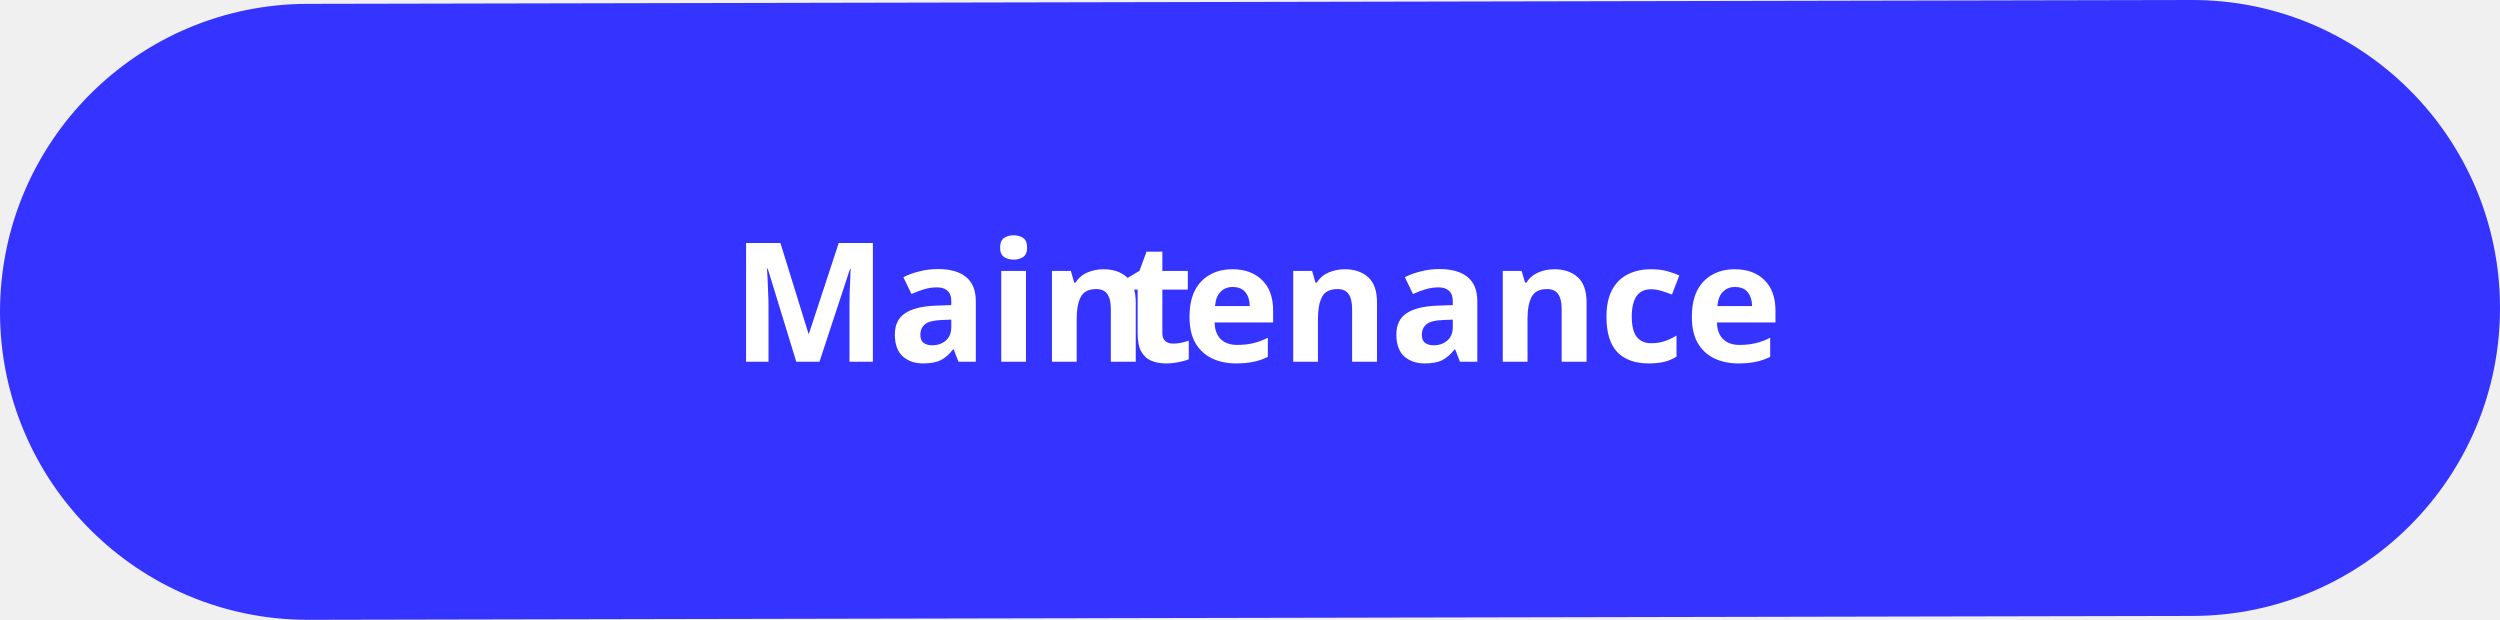
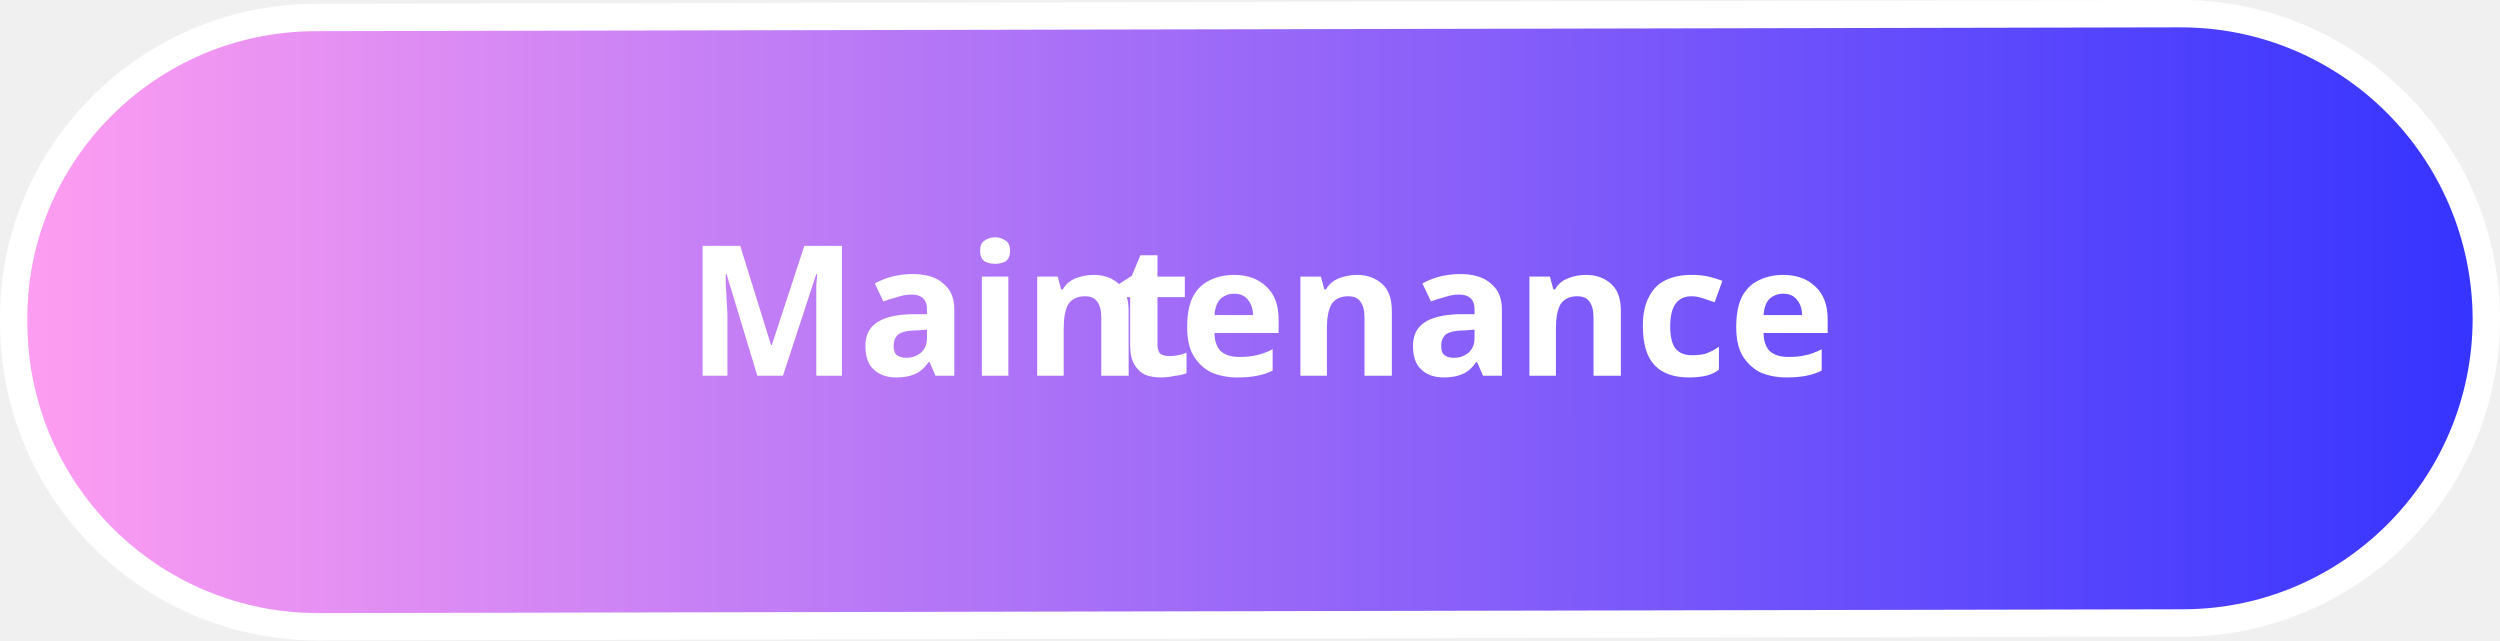
- <svg xmlns="http://www.w3.org/2000/svg" id="Calque_1" data-name="Calque 1" viewBox="0 0 207 51.32">
+ <svg xmlns="http://www.w3.org/2000/svg" id="Calque_1" data-name="Calque 1" viewBox="0 0 45.71 11.71">
  <defs>
    <style>
      .cls-1 {
-         letter-spacing: 0em;
+         fill: url(#Nouvelle_nuance_de_dégradé_1);
+         stroke: #fff;
+         stroke-miterlimit: 10;
+         stroke-width: .5px;
      }

      .cls-2 {
        fill: #fff;
        font-family: Satoshi-Black, Satoshi;
-         font-size: 13.76px;
+         font-size: 3.32px;
        font-weight: 800;
+         isolation: isolate;
      }

      .cls-3 {
        letter-spacing: 0em;
      }
- 
-       .cls-4 {
-         fill: #3533ff;
-         stroke-width: 0px;
-       }
    </style>
+     <linearGradient id="Nouvelle_nuance_de_dégradé_1" data-name="Nouvelle nuance de dégradé 1" x1=".25" y1="5.85" x2="45.46" y2="5.85" gradientUnits="userSpaceOnUse">
+       <stop offset="0" stop-color="#ff9ef1" />
+       <stop offset="1" stop-color="#3533ff" />
+     </linearGradient>
  </defs>
-   <path class="cls-4" d="M25.45.32L181.45,0c14.08-.03,25.52,11.36,25.55,25.45h0c.03,14.08-11.36,25.52-25.45,25.55l-156,.32C11.47,51.35.03,39.96,0,25.87H0C-.02,11.79,11.37.35,25.45.32Z" />
-   <text class="cls-2" transform="translate(60.54 29.95)">
+   <path class="cls-1" d="M5.78.32l34.09-.07c3.08,0,5.57,2.49,5.59,5.57h0c0,3.08-2.49,5.57-5.55,5.57l-34.09.07c-3.08,0-5.57-2.49-5.57-5.57H.25C.21,2.83,2.7.32,5.78.32Z" />
+   <text class="cls-2" transform="translate(12.55 6.87)">
    <tspan x="0" y="0">Main</tspan>
-     <tspan class="cls-1" x="32.36" y="0">t</tspan>
-     <tspan class="cls-3" x="37.33" y="0">enance</tspan>
+     <tspan class="cls-3" x="7.8" y="0">t</tspan>
+     <tspan x="9" y="0">enance</tspan>
  </text>
</svg>
